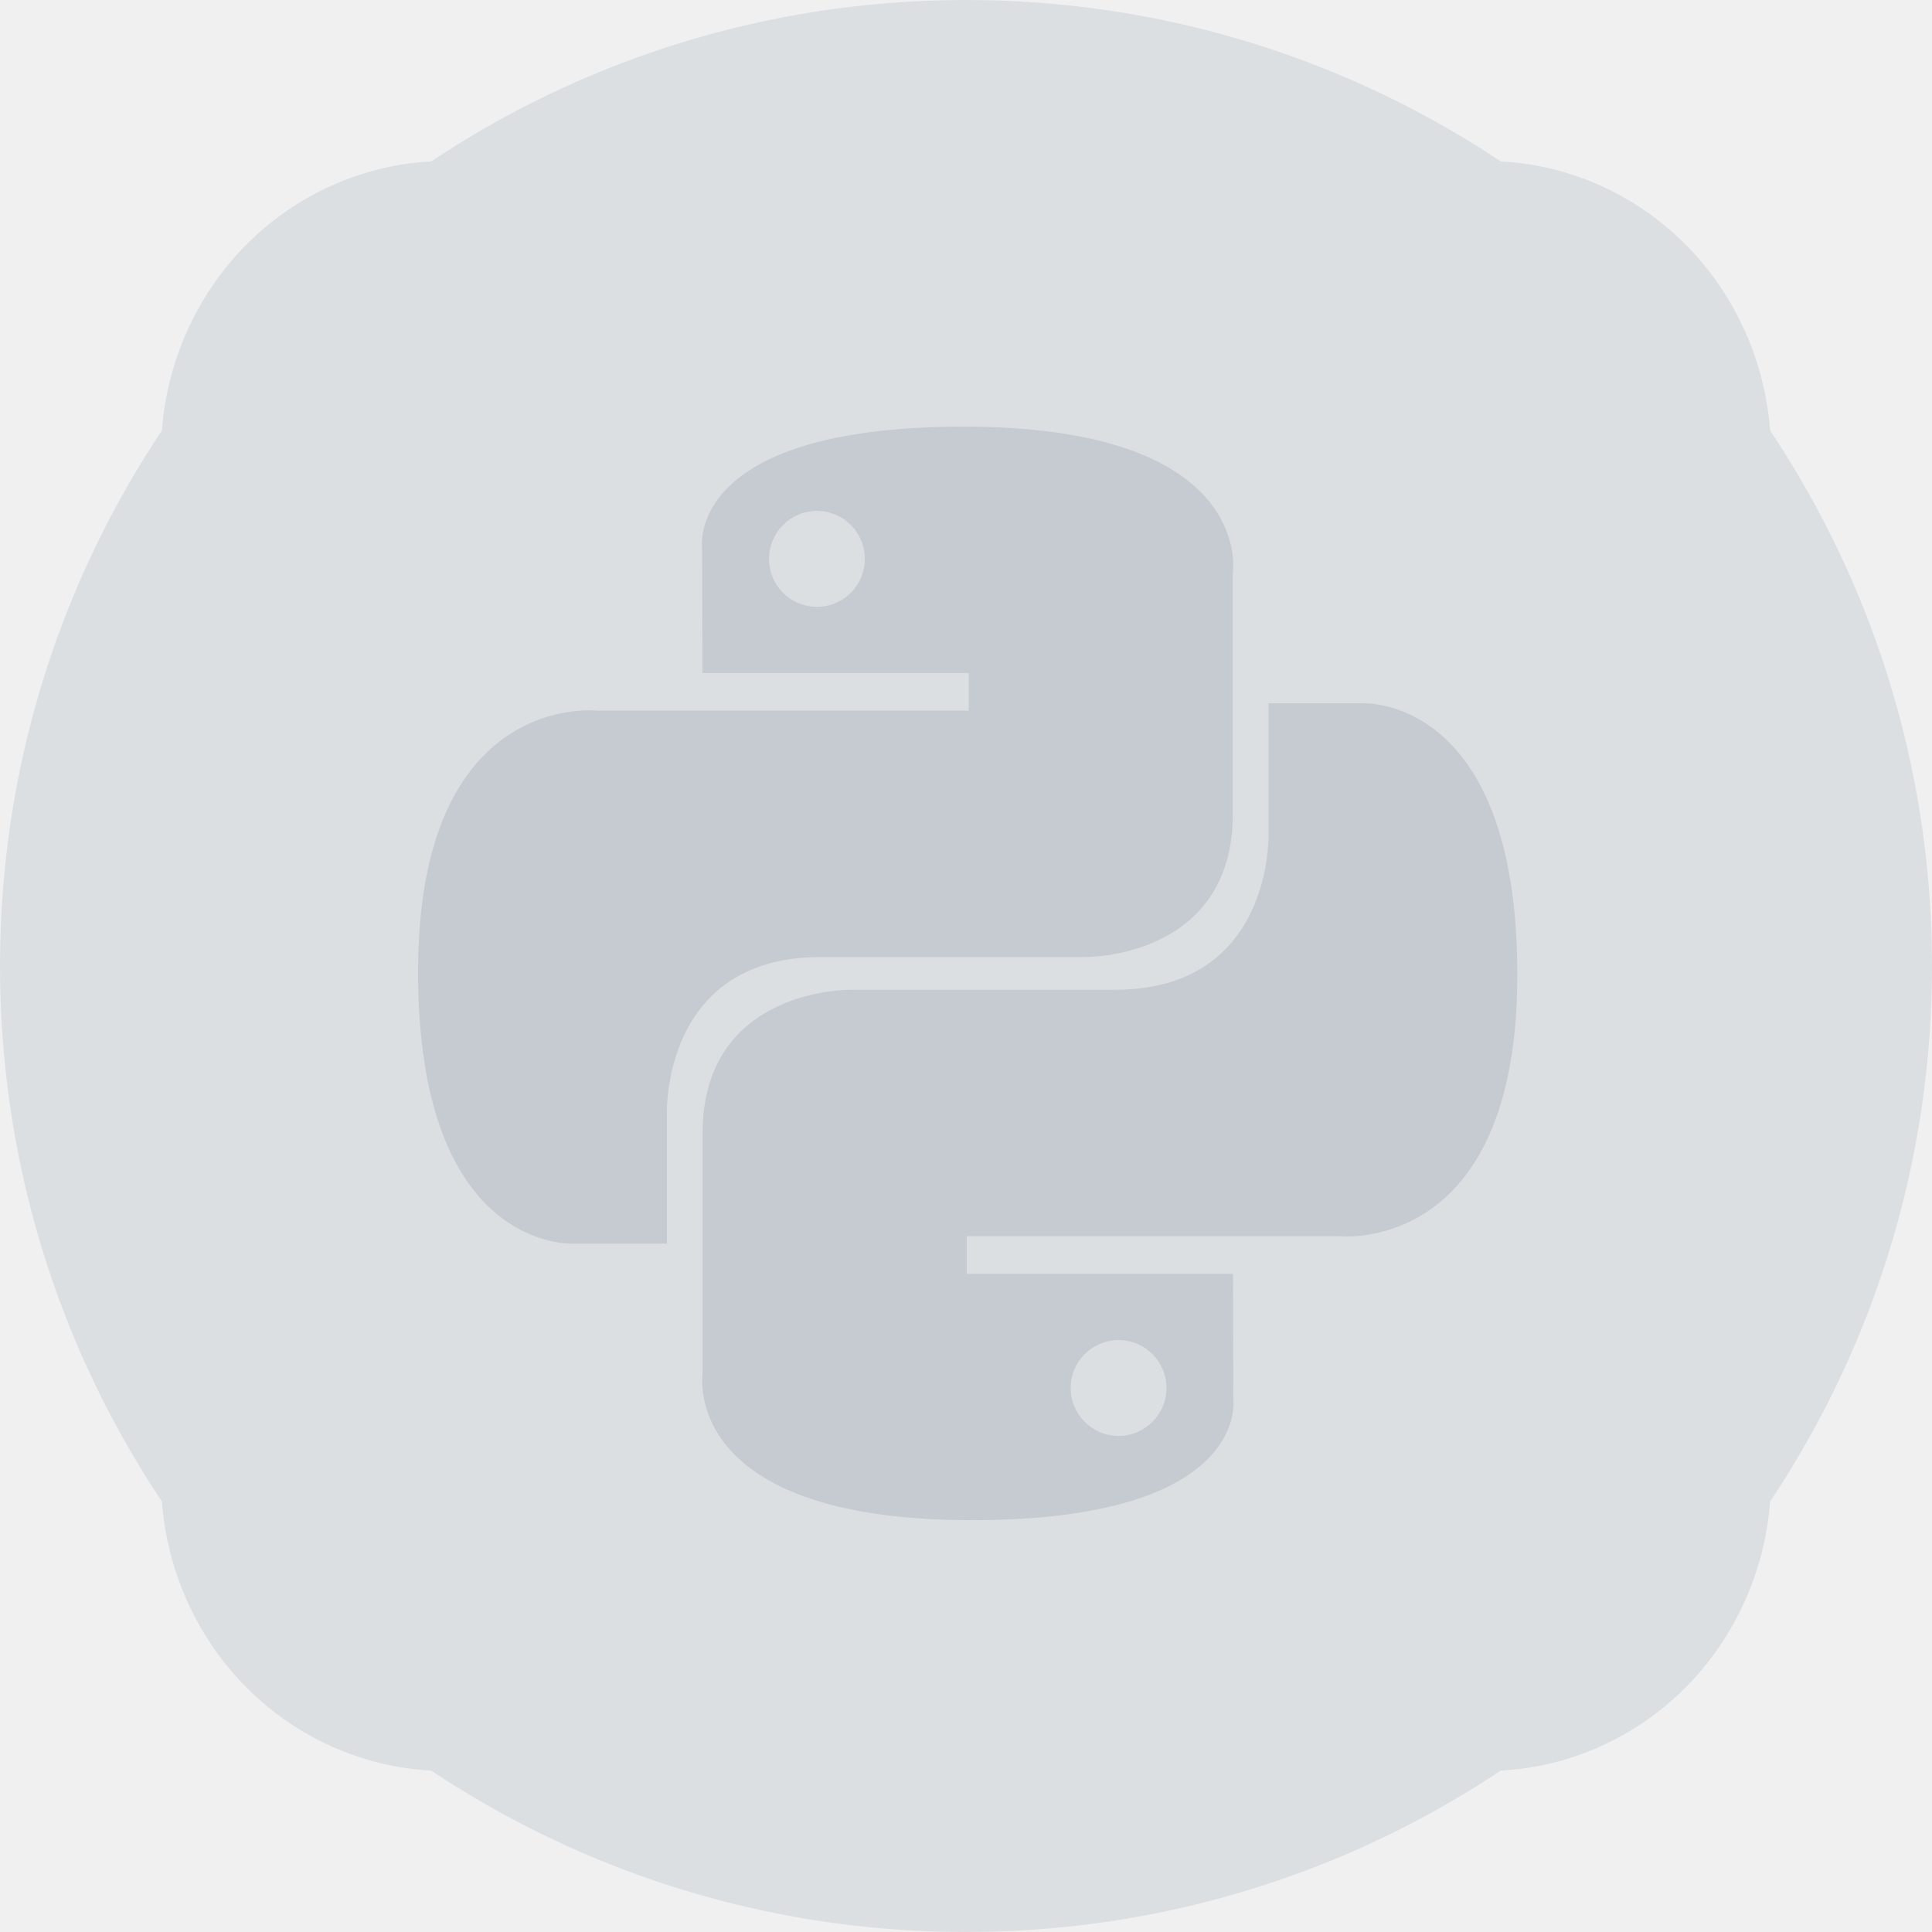
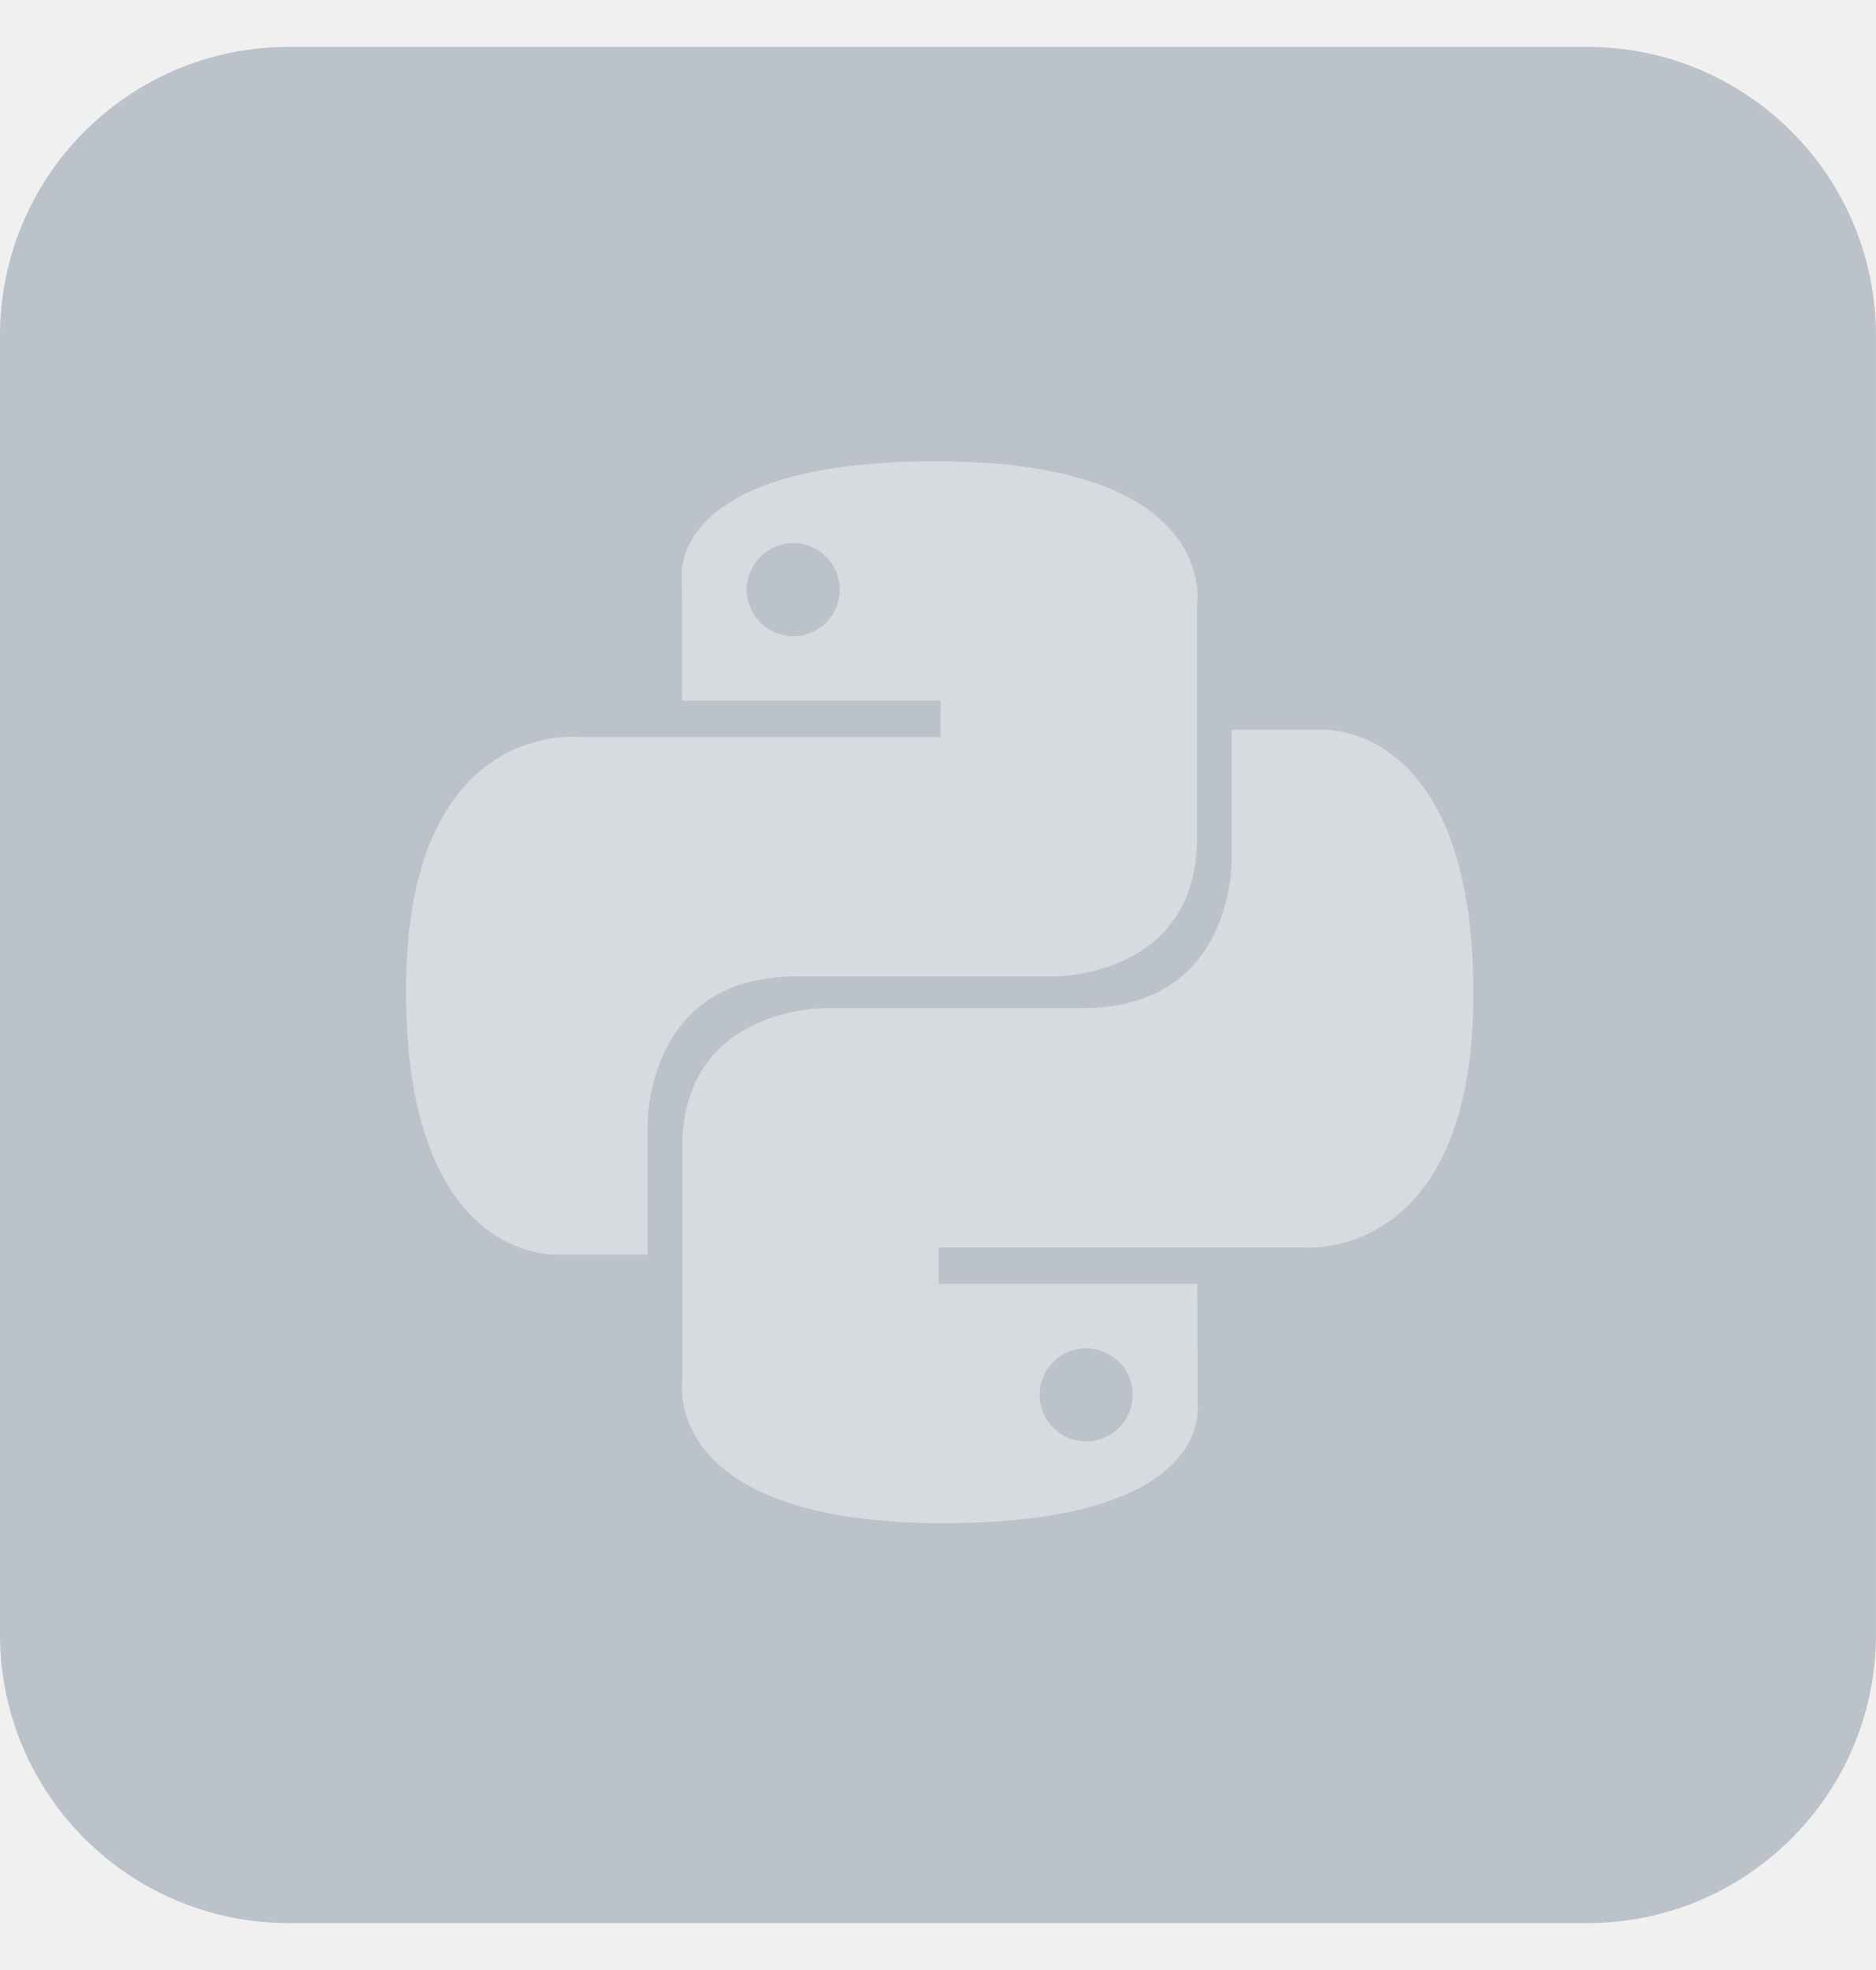
- <svg xmlns="http://www.w3.org/2000/svg" width="24" height="24" viewBox="0 0 24 24" fill="none">
-   <g opacity="0.8">
-     <rect width="24" height="24" rx="12" fill="#D7DBDF" />
-     <g clipPath="url(#clip0_907_9405)">
-       <path d="M5.542 2H18.458C18.924 2 19.384 2.093 19.814 2.276C20.244 2.458 20.635 2.726 20.964 3.063C21.293 3.4 21.553 3.801 21.731 4.242C21.909 4.683 22 5.155 22 5.632V18.367C22 18.845 21.909 19.317 21.731 19.758C21.553 20.199 21.293 20.6 20.964 20.937C20.635 21.274 20.244 21.542 19.814 21.724C19.384 21.907 18.924 22 18.458 22H5.542C5.076 22 4.616 21.907 4.186 21.724C3.756 21.542 3.365 21.274 3.036 20.937C2.707 20.6 2.447 20.199 2.269 19.758C2.091 19.317 2 18.845 2 18.367V5.632C2 5.155 2.091 4.683 2.269 4.242C2.447 3.801 2.707 3.4 3.036 3.063C3.365 2.726 3.756 2.458 4.186 2.276C4.616 2.093 5.076 2 5.542 2Z" fill="#D7DBDF" />
-       <path d="M11.972 5.3C8.505 5.3 8.722 6.803 8.722 6.803L8.726 8.361H12.034V8.828H7.412C7.412 8.828 5.193 8.577 5.193 12.075C5.193 15.573 7.13 15.449 7.13 15.449H8.285V13.825C8.285 13.825 8.223 11.889 10.19 11.889C12.158 11.889 13.472 11.889 13.472 11.889C13.472 11.889 15.315 11.919 15.315 10.108C15.315 8.296 15.315 7.113 15.315 7.113C15.315 7.113 15.595 5.3 11.972 5.3ZM10.148 6.347C10.477 6.347 10.743 6.613 10.743 6.943C10.743 7.272 10.477 7.538 10.148 7.538C9.819 7.538 9.553 7.272 9.553 6.943C9.553 6.613 9.819 6.347 10.148 6.347Z" fill="#BBC2C9" />
-       <path d="M12.071 18.884C15.537 18.884 15.321 17.381 15.321 17.381L15.317 15.824H12.009V15.356H16.631C16.631 15.356 18.849 15.608 18.849 12.11C18.849 8.612 16.913 8.736 16.913 8.736H15.758V10.359C15.758 10.359 15.82 12.295 13.852 12.295C11.885 12.295 10.571 12.295 10.571 12.295C10.571 12.295 8.728 12.265 8.728 14.077C8.728 15.888 8.728 17.072 8.728 17.072C8.728 17.072 8.448 18.884 12.071 18.884ZM13.895 17.837C13.566 17.837 13.3 17.571 13.3 17.242C13.3 16.913 13.566 16.647 13.895 16.647C14.224 16.647 14.49 16.913 14.49 17.242C14.49 17.571 14.224 17.837 13.895 17.837Z" fill="#BBC2C9" />
-     </g>
+ <svg xmlns="http://www.w3.org/2000/svg" width="20" height="21" viewBox="0 0 20 21" fill="none">
+   <rect y="0.5" width="20" height="20" rx="3.077" fill="#BBC2C9" />
+   <g clip-path="url(#clip0_2487_29041)">
+     <path d="M4.619 2.167H15.383C15.771 2.167 16.155 2.245 16.513 2.397C16.871 2.549 17.197 2.772 17.471 3.053C17.745 3.334 17.962 3.668 18.111 4.035C18.259 4.403 18.335 4.796 18.335 5.194V15.807C18.335 16.204 18.259 16.598 18.111 16.965C17.962 17.333 17.745 17.667 17.471 17.948C17.197 18.229 16.871 18.452 16.513 18.604C16.155 18.756 15.771 18.834 15.383 18.834H4.619C4.232 18.834 3.848 18.756 3.489 18.604C3.131 18.452 2.806 18.229 2.532 17.948C2.257 17.667 2.04 17.333 1.892 16.965C1.744 16.598 1.668 16.204 1.668 15.807V5.194C1.668 4.796 1.744 4.403 1.892 4.035C2.04 3.668 2.257 3.334 2.532 3.053C2.806 2.772 3.131 2.549 3.489 2.397C3.848 2.245 4.232 2.167 4.619 2.167Z" fill="#BBC2C9" />
+     <path d="M9.977 4.917C7.088 4.917 7.269 6.17 7.269 6.17L7.272 7.468H10.028V7.857H6.177C6.177 7.857 4.328 7.648 4.328 10.563C4.328 13.478 5.942 13.374 5.942 13.374H6.905V12.021C6.905 12.021 6.853 10.408 8.492 10.408C10.132 10.408 11.227 10.408 11.227 10.408C11.227 10.408 12.763 10.433 12.763 8.923C12.763 7.414 12.763 6.427 12.763 6.427C12.763 6.427 12.996 4.917 9.977 4.917ZM8.457 5.79C8.731 5.79 8.953 6.011 8.953 6.286C8.953 6.56 8.731 6.782 8.457 6.782C8.183 6.782 7.961 6.56 7.961 6.286C7.961 6.011 8.183 5.79 8.457 5.79Z" fill="#D7DBDF" />
+     <path d="M10.059 16.237C12.948 16.237 12.768 14.985 12.768 14.985L12.765 13.687H10.008V13.297H13.86C13.86 13.297 15.708 13.507 15.708 10.592C15.708 7.677 14.095 7.78 14.095 7.78H13.132V9.133C13.132 9.133 13.184 10.746 11.544 10.746C9.905 10.746 8.81 10.746 8.81 10.746C8.81 10.746 7.274 10.722 7.274 12.231C7.274 13.741 7.274 14.727 7.274 14.727C7.274 14.727 7.04 16.237 10.059 16.237ZM11.58 15.365C11.305 15.365 11.084 15.143 11.084 14.869C11.084 14.594 11.305 14.373 11.58 14.373C11.854 14.373 12.076 14.594 12.076 14.869C12.076 15.143 11.854 15.365 11.58 15.365Z" fill="#D7DBDF" />
  </g>
  <defs>
-     <clipPath id="clip0_907_9405">
-       <rect width="20" height="20" fill="white" transform="translate(2 2)" />
+     <clipPath id="clip0_2487_29041">
+       <rect width="16.667" height="16.667" fill="white" transform="translate(1.66797 2.16699)" />
    </clipPath>
  </defs>
</svg>
